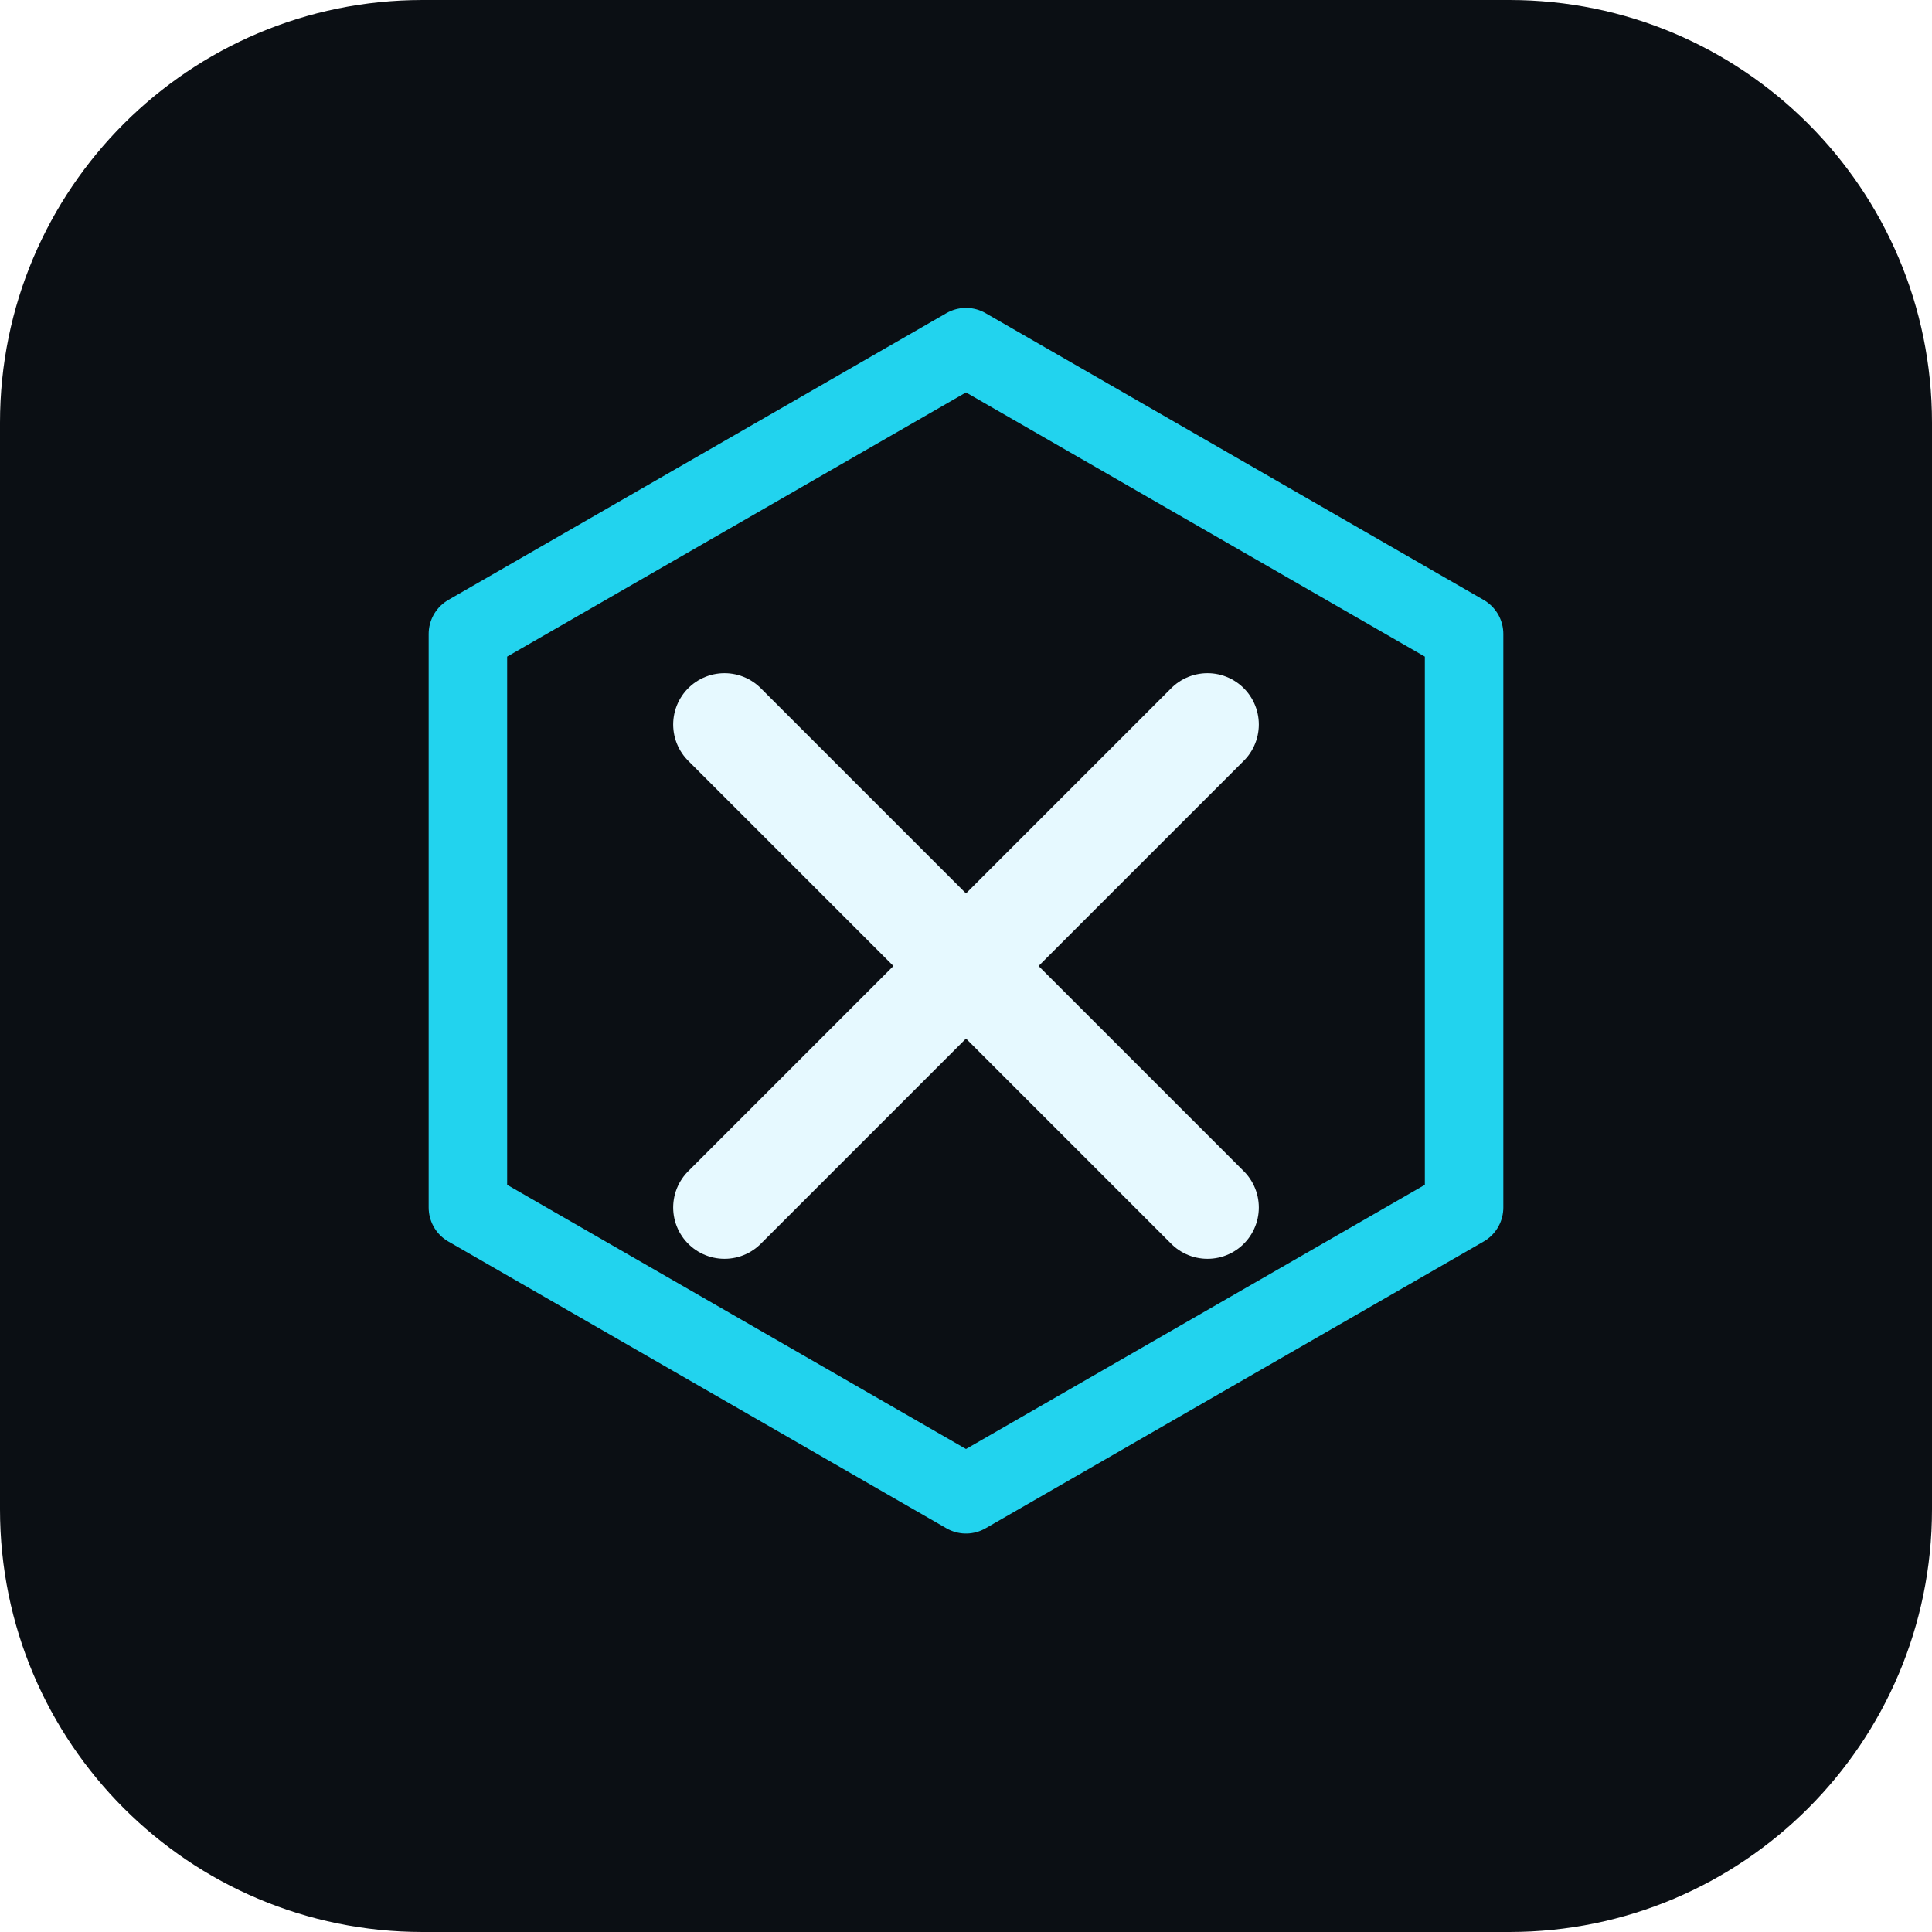
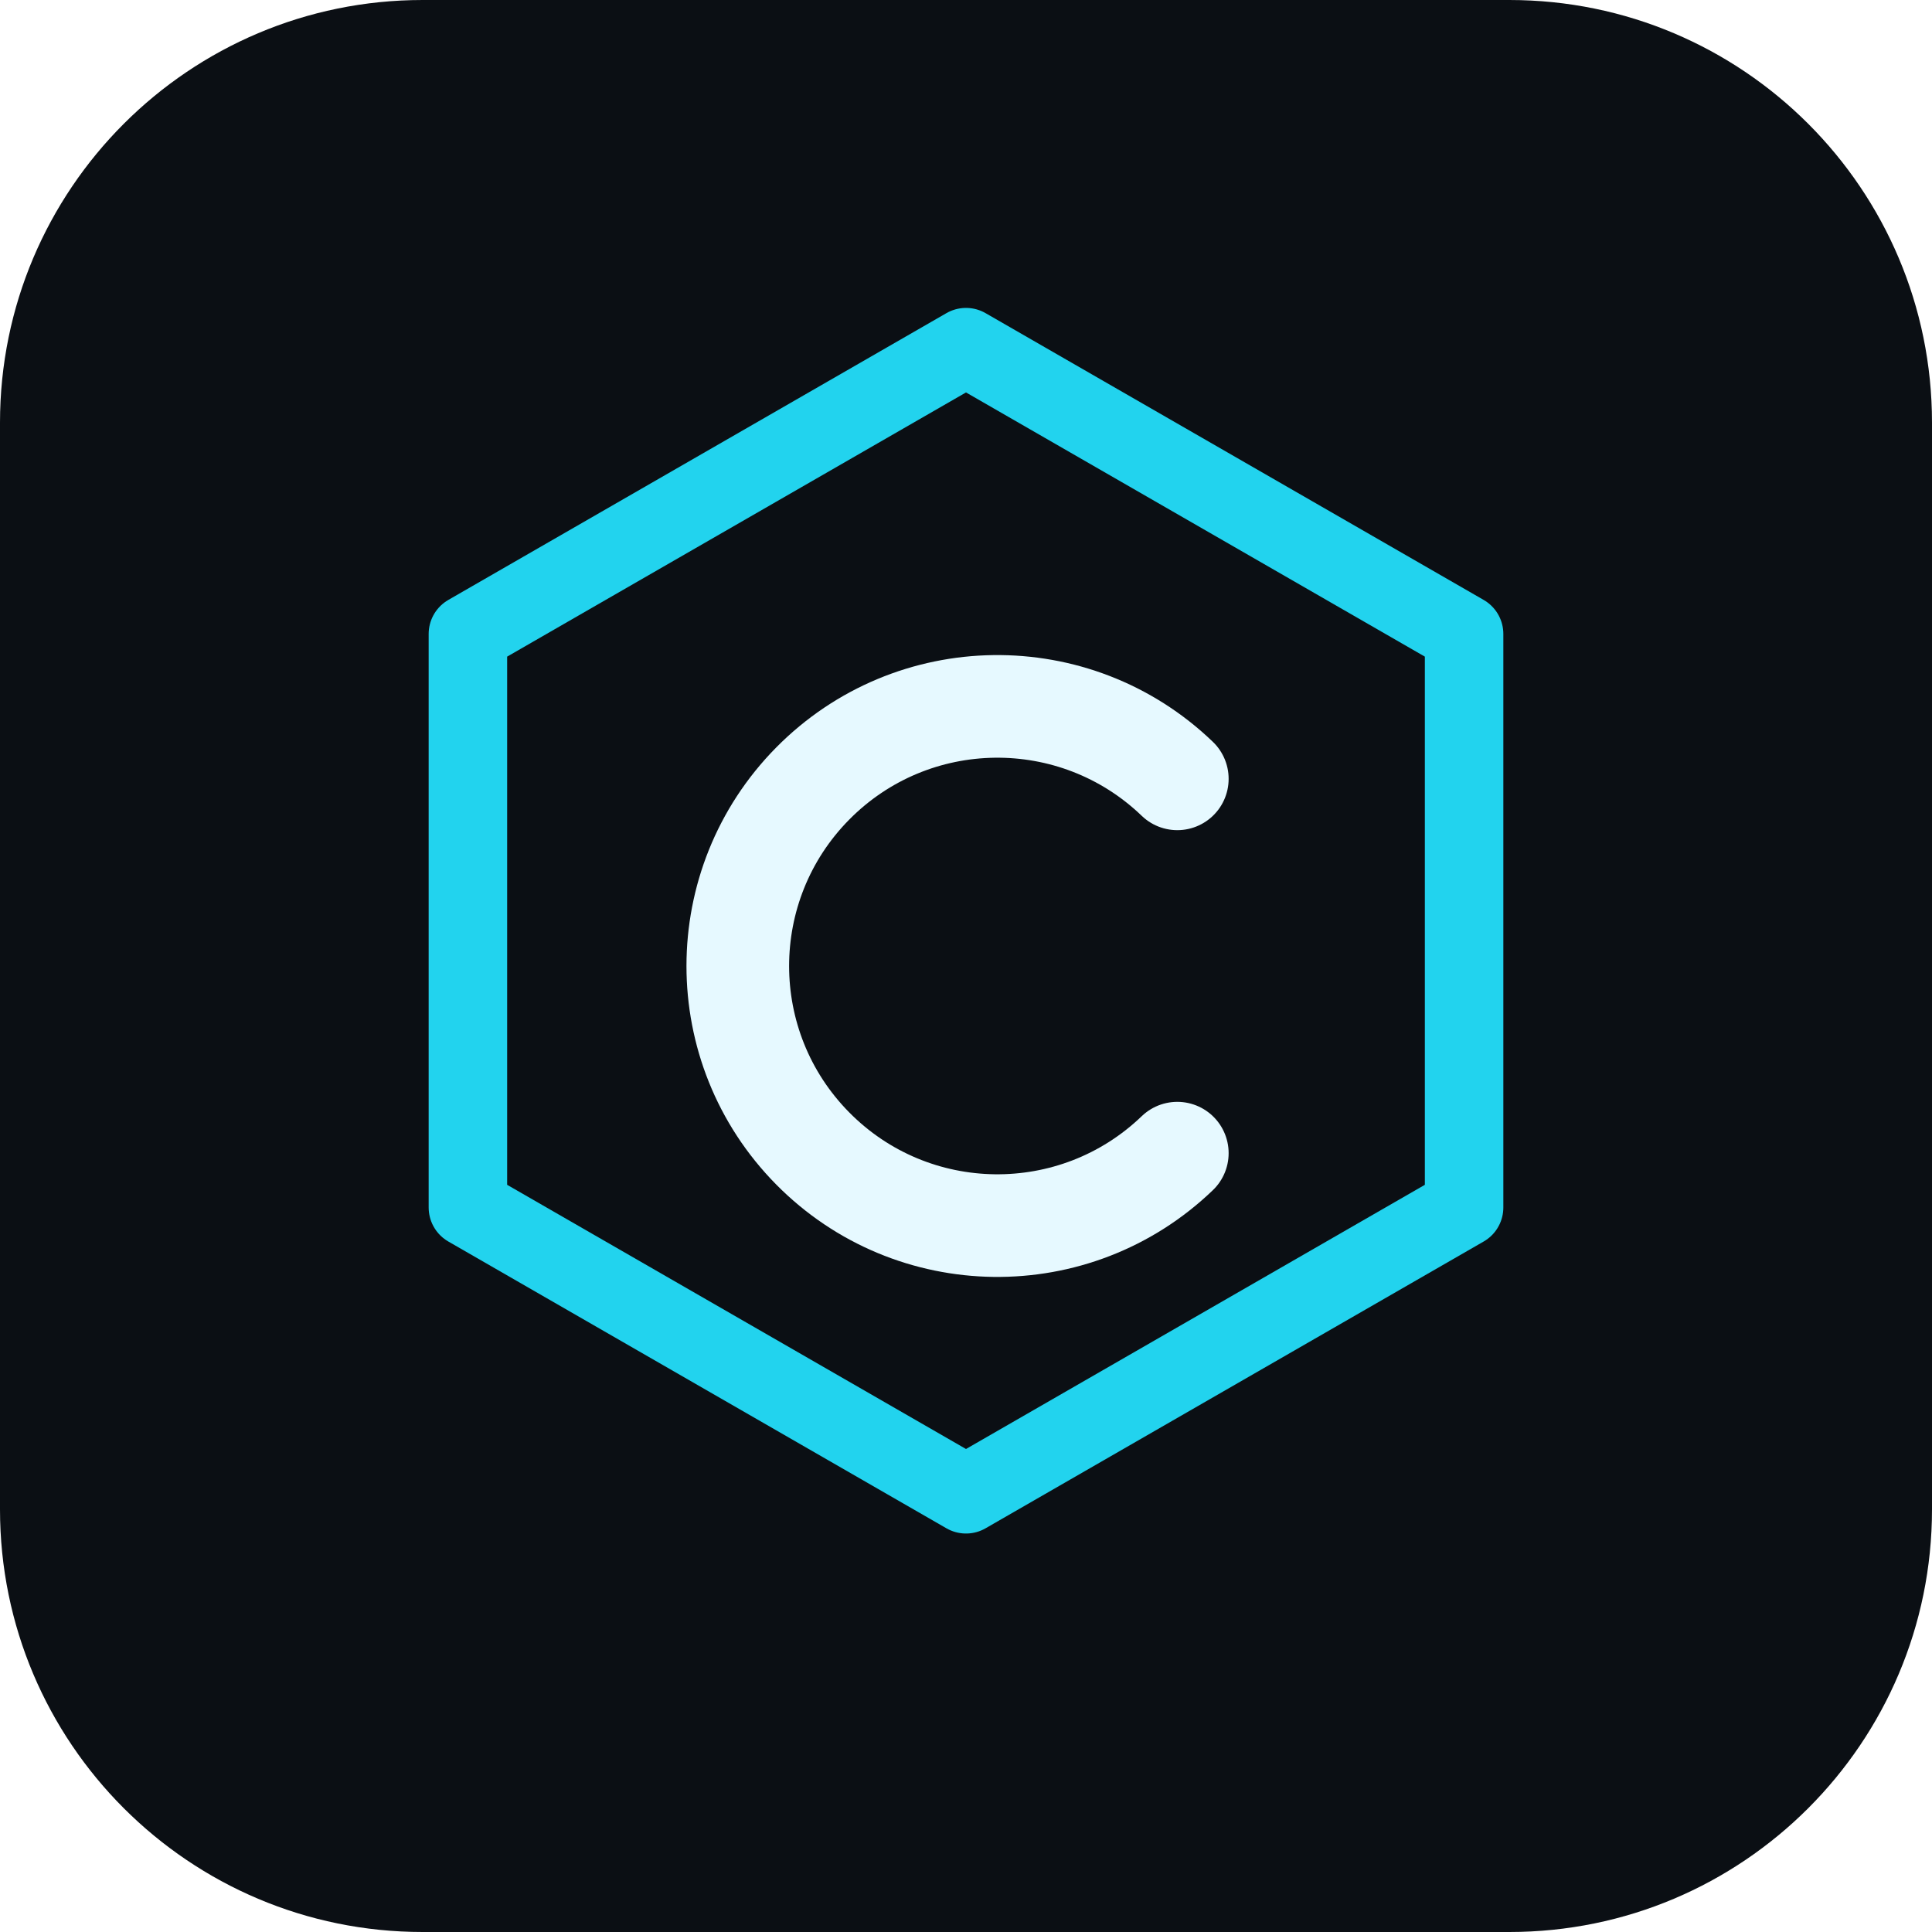
<svg xmlns="http://www.w3.org/2000/svg" viewBox="0 0 64 64">
  <rect width="64" height="64" rx="14" fill="#0b0f14" />
  <path d="M32 11.5 48.5 21v19L32 49.5 15.5 40V21L32 11.5Z" fill="none" stroke="#22d3ee" stroke-width="2.6" stroke-linejoin="round" />
-   <path d="m24 24 16 16m0-16L24 40" fill="none" stroke="#e6f9ff" stroke-width="3.4" stroke-linecap="round" />
+   <path d="M39 25.8a8.6 8.6 0 1 0 0 12.4" fill="none" stroke="#e6f9ff" stroke-width="3.4" stroke-linecap="round" />
</svg>
